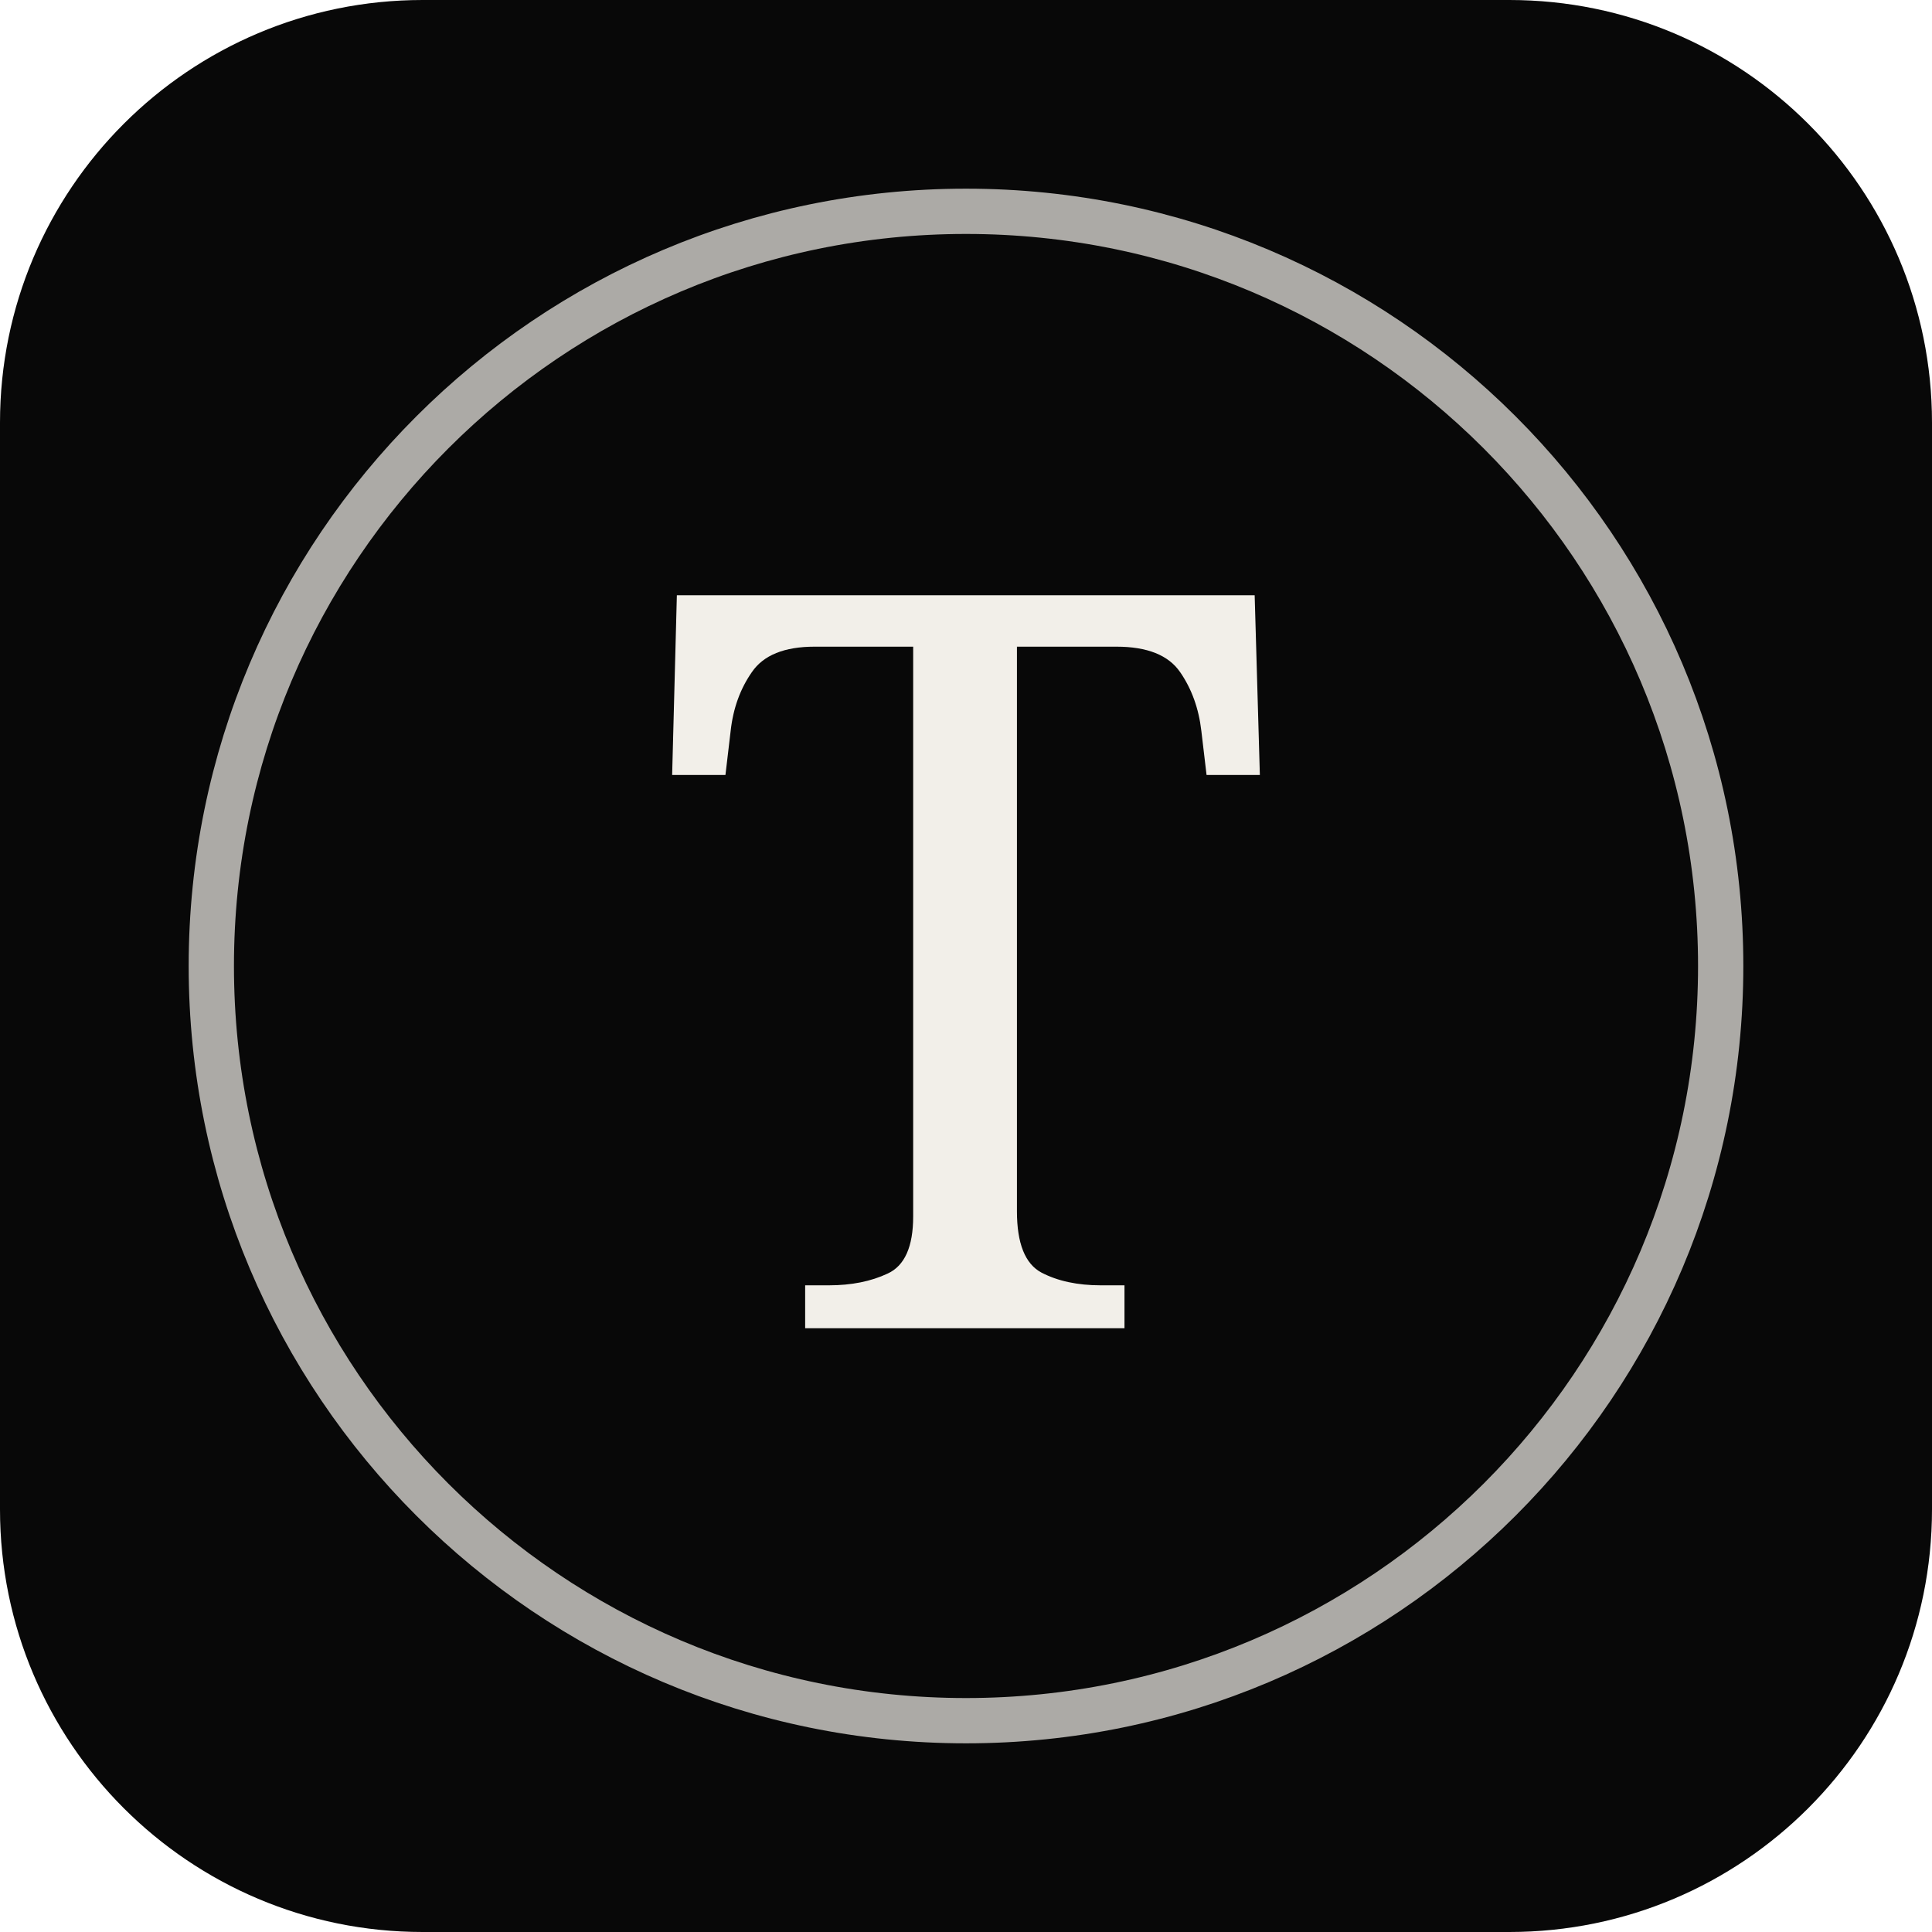
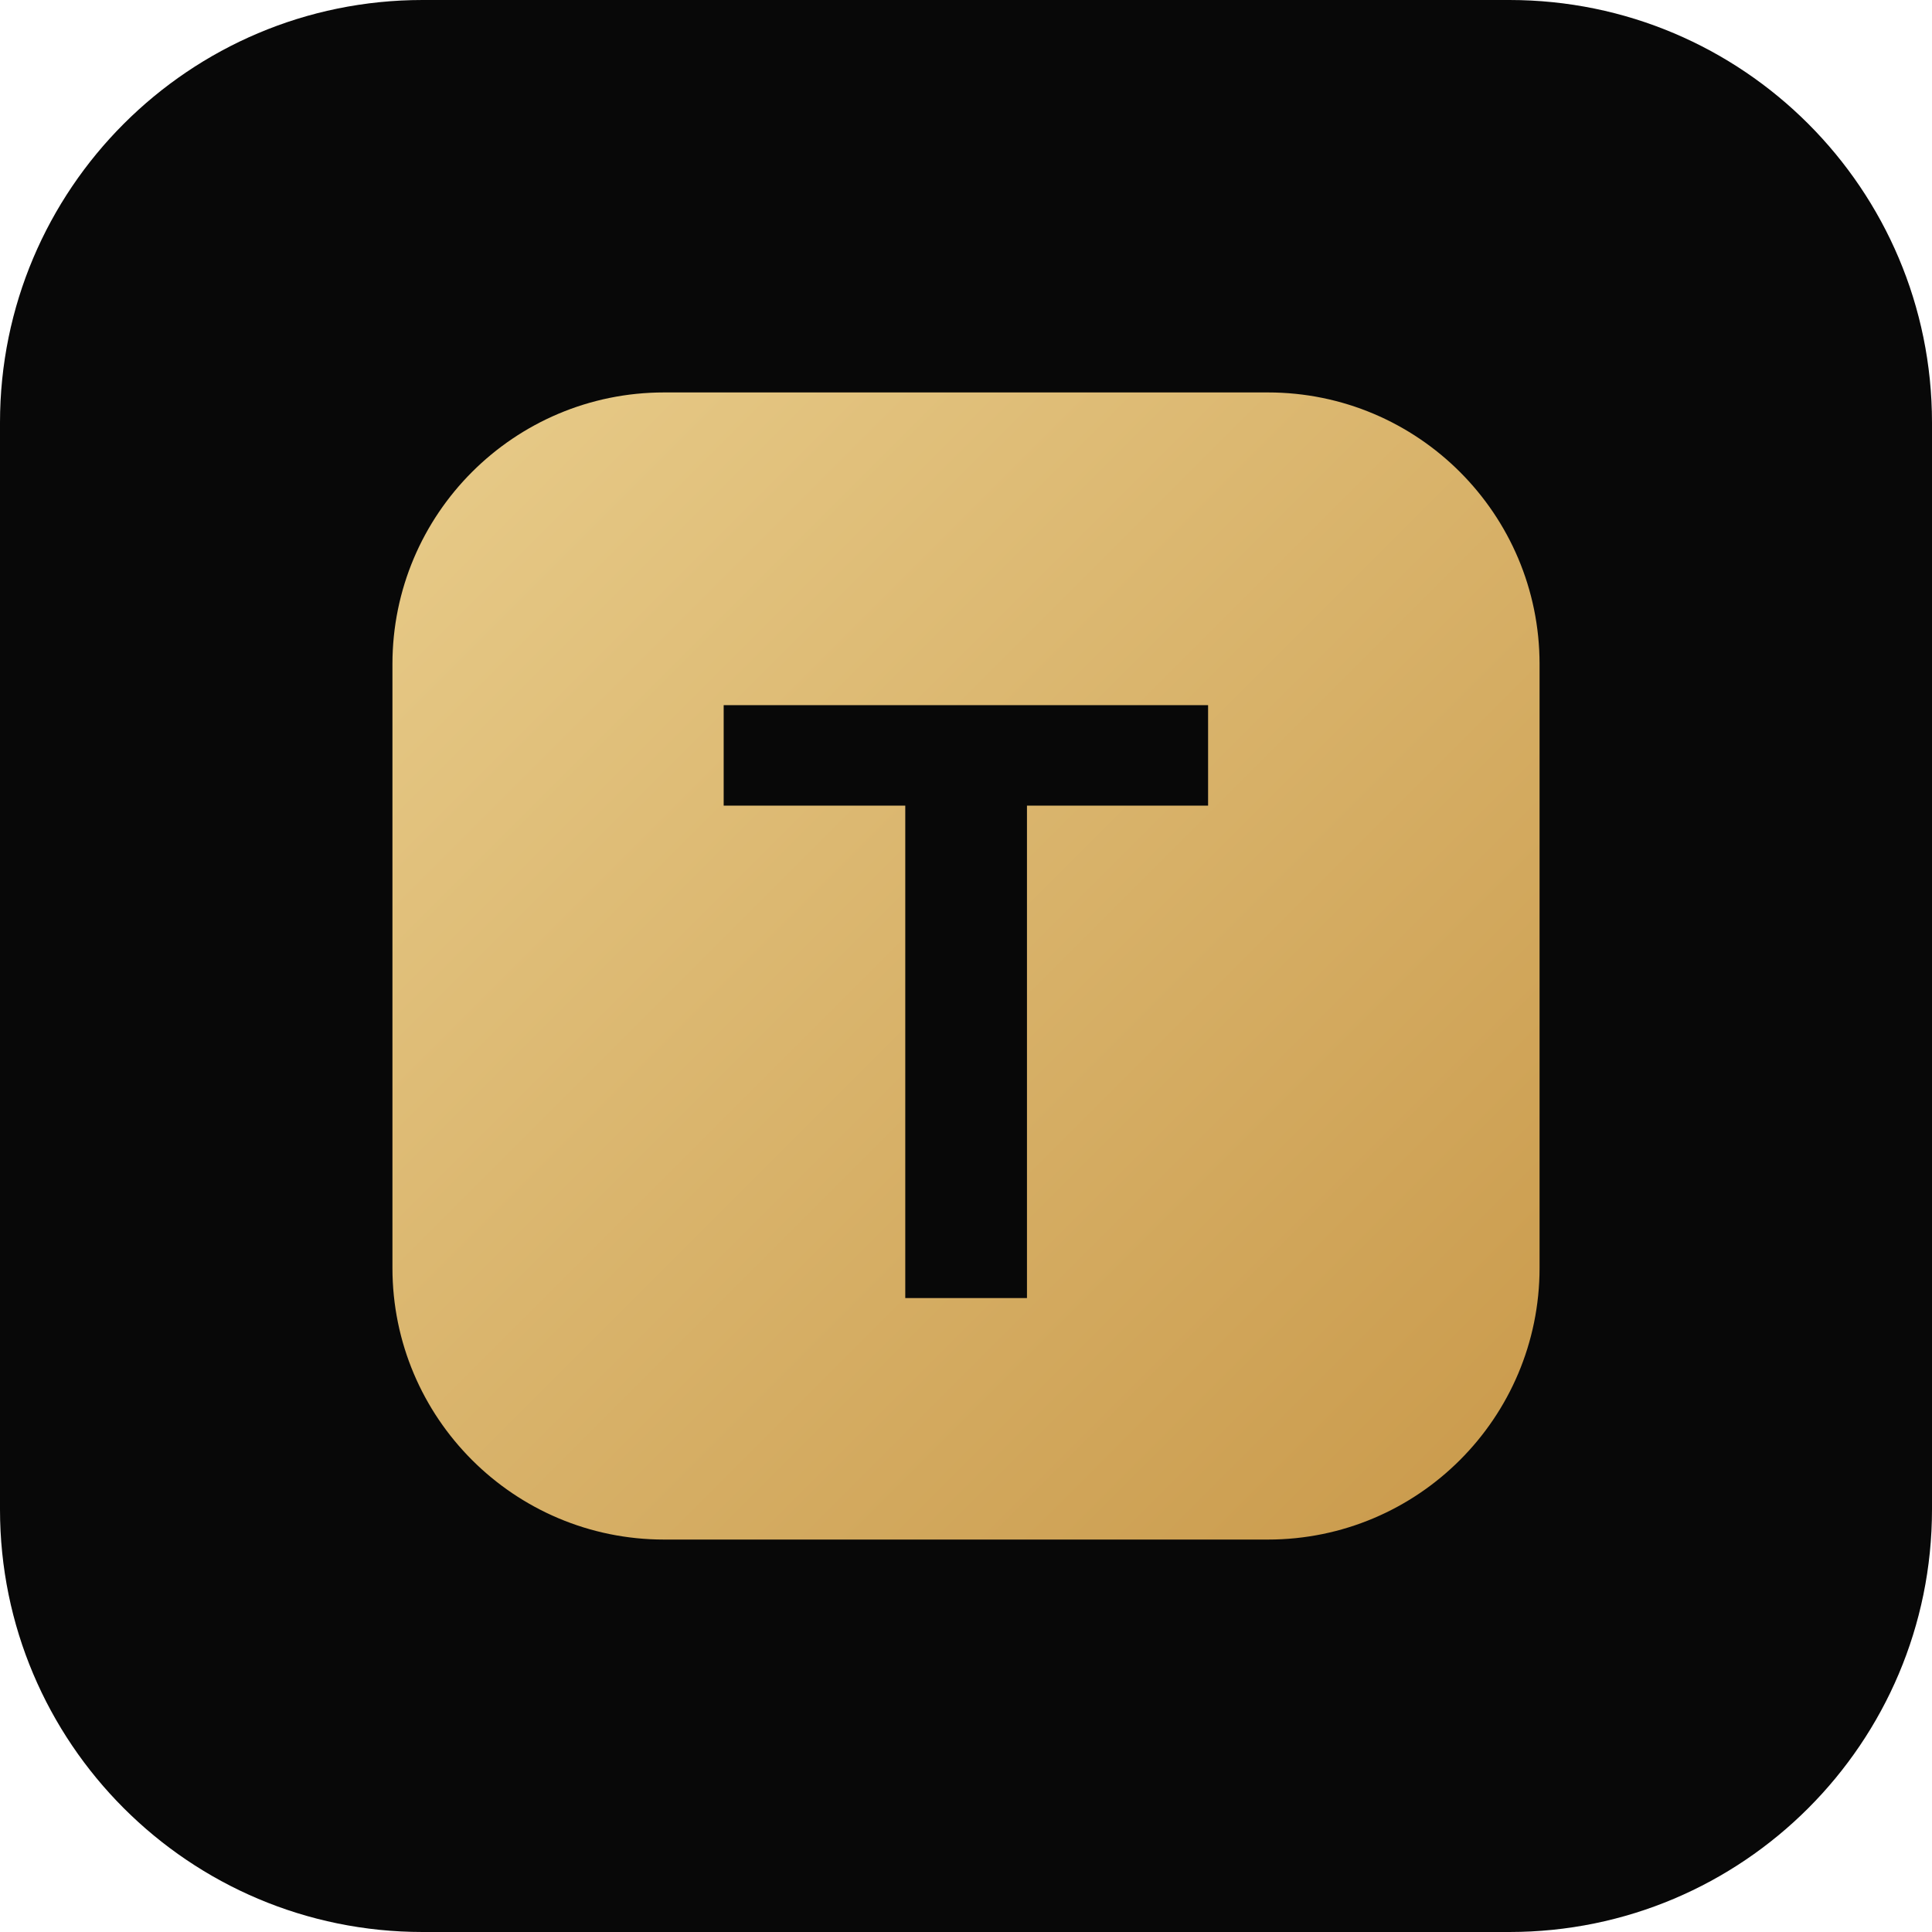
<svg xmlns="http://www.w3.org/2000/svg" viewBox="0 0 64 64">
+   <defs>
+     <linearGradient id="g" x1="0" y1="0" x2="1" y2="1">
+       <stop offset="0" stop-color="#e8cc8a" />
+       <stop offset="1" stop-color="#c9994a" />
+     </linearGradient>
+   </defs>
  <rect width="64" height="64" rx="14" fill="#080808" />
-   <circle cx="32" cy="32" r="25" fill="none" stroke="#f2efe9" stroke-width="1.5" opacity="0.7" />
-   <text x="32" y="44" text-anchor="middle" font-family="Cormorant Garamond, Garamond, Georgia, serif" font-size="34" font-weight="500" fill="#f2efe9">T</text>
+   <rect x="13" y="13" width="38" height="38" rx="9" fill="url(#g)" />
+   <text x="32" y="43" text-anchor="middle" font-family="Inter, Segoe UI, Helvetica, Arial, sans-serif" font-size="27" font-weight="700" fill="#080808">T</text>
</svg>
